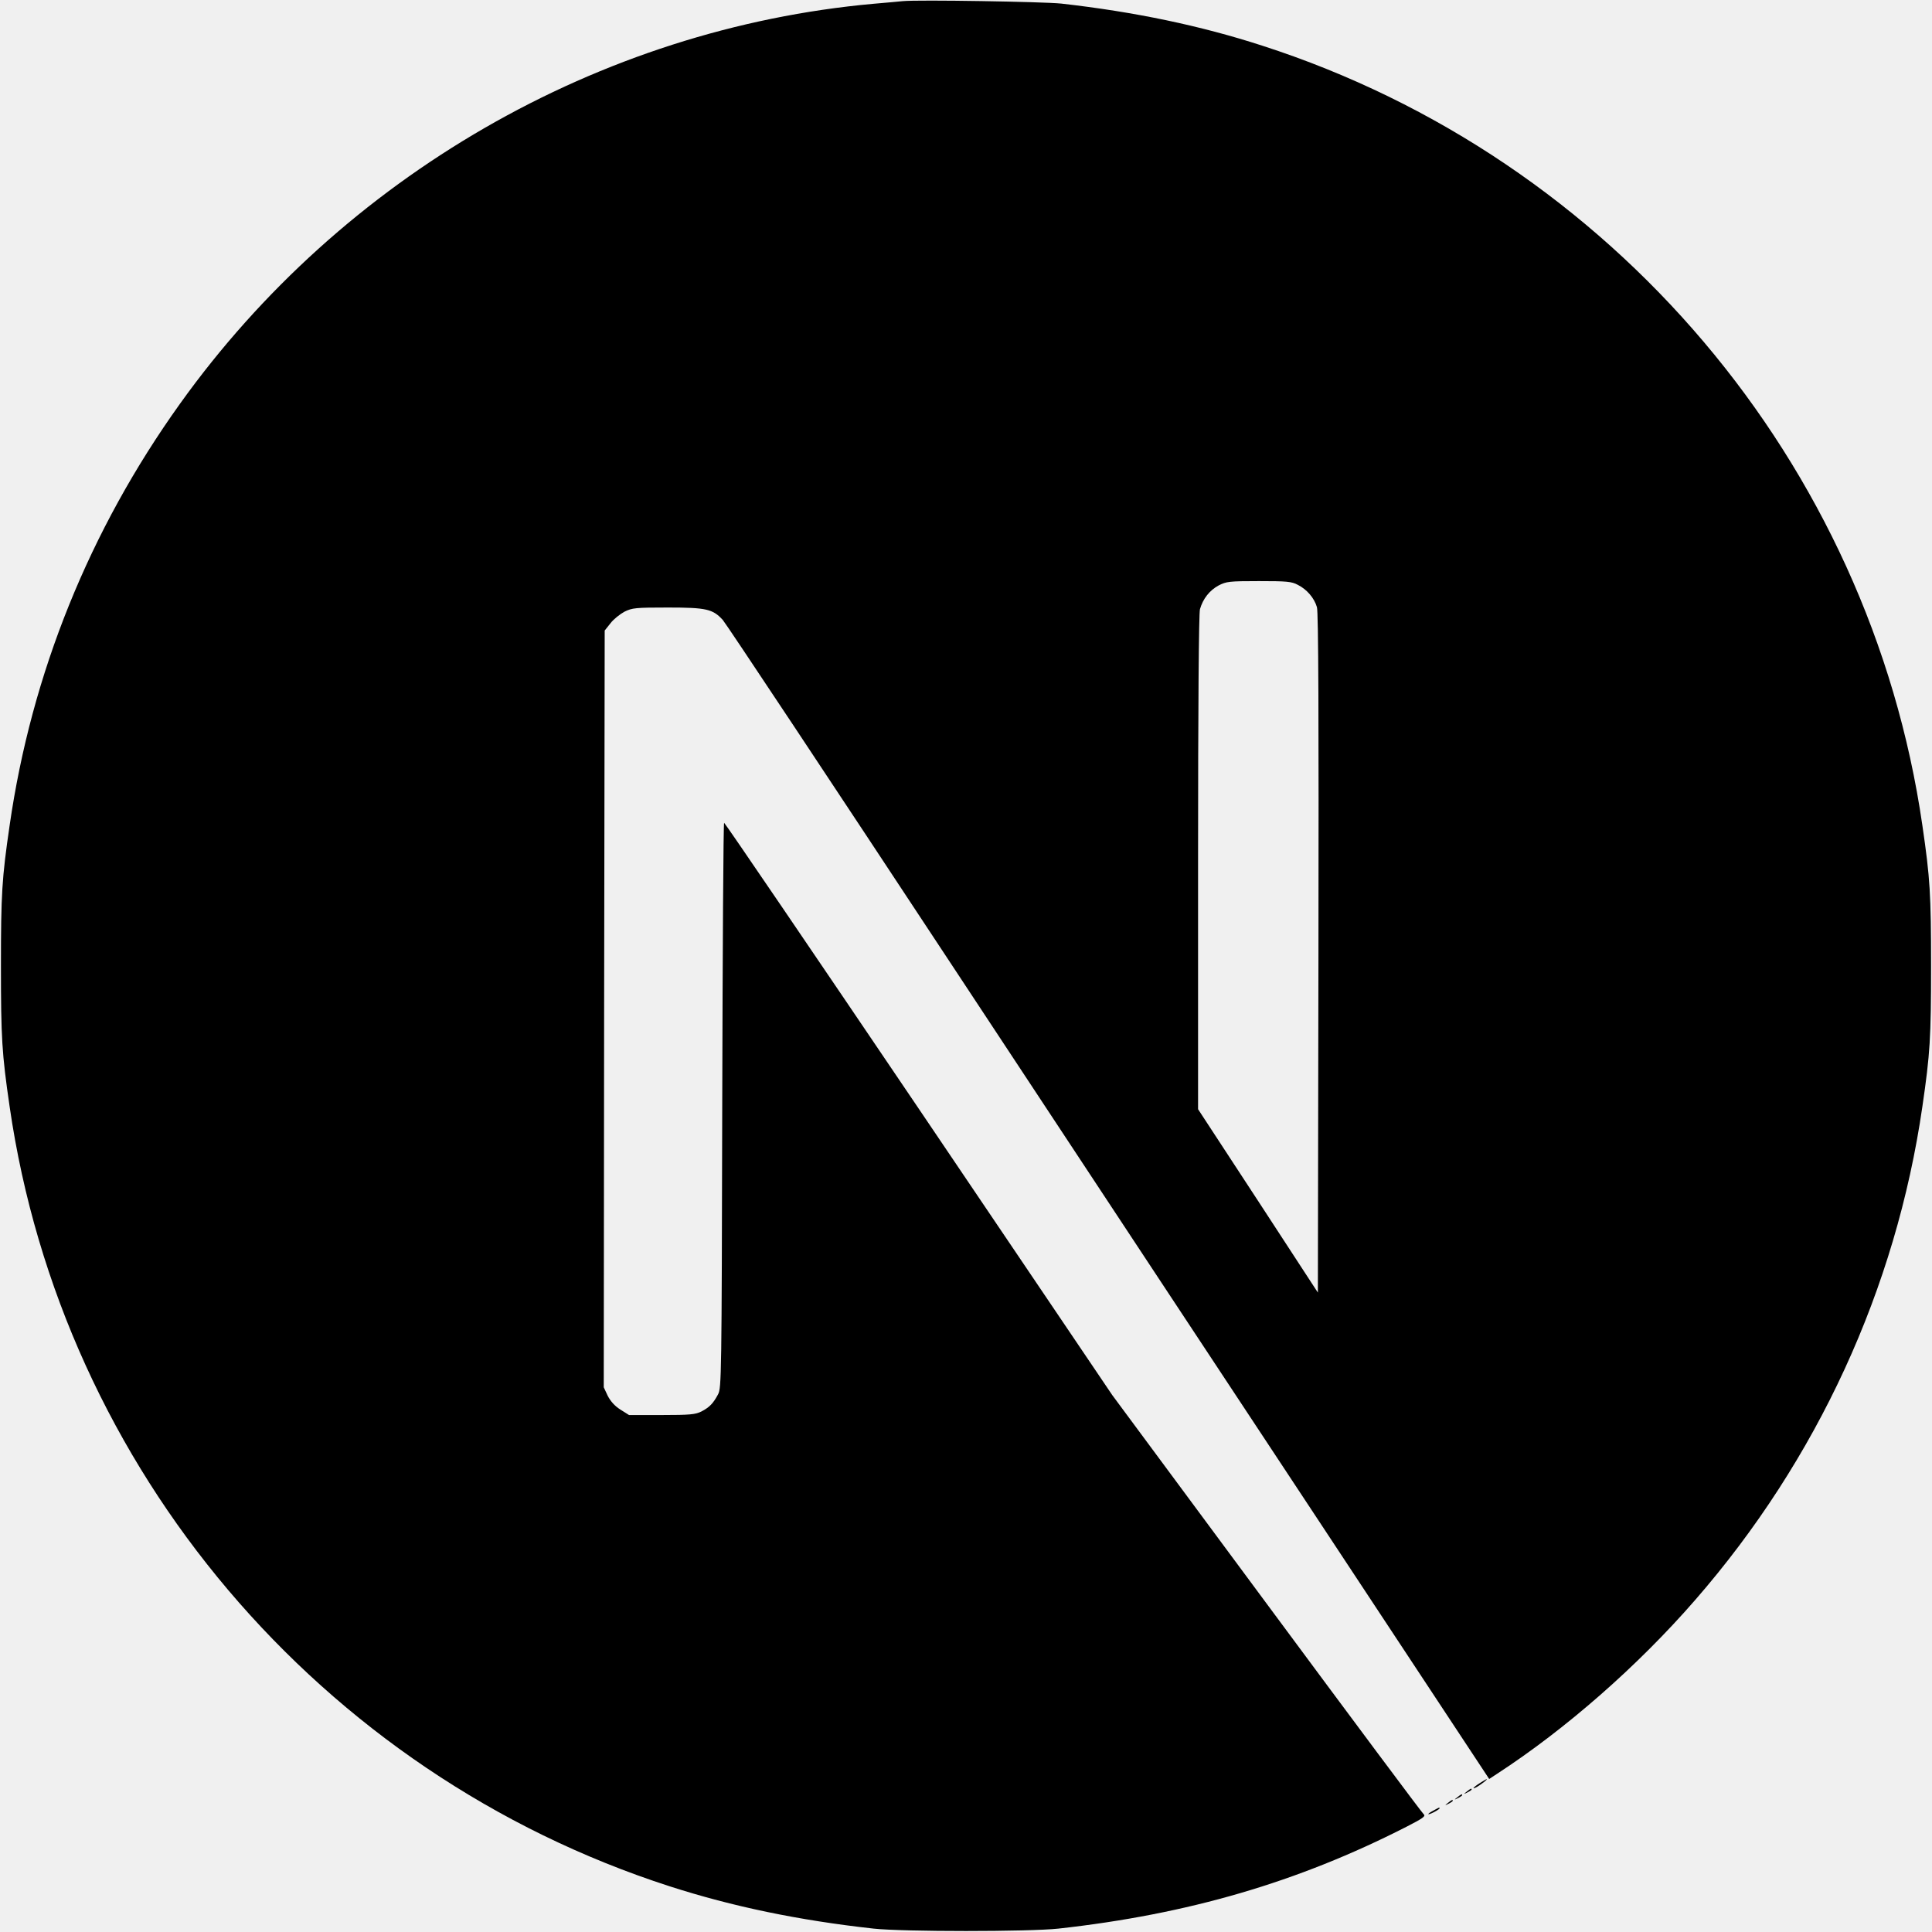
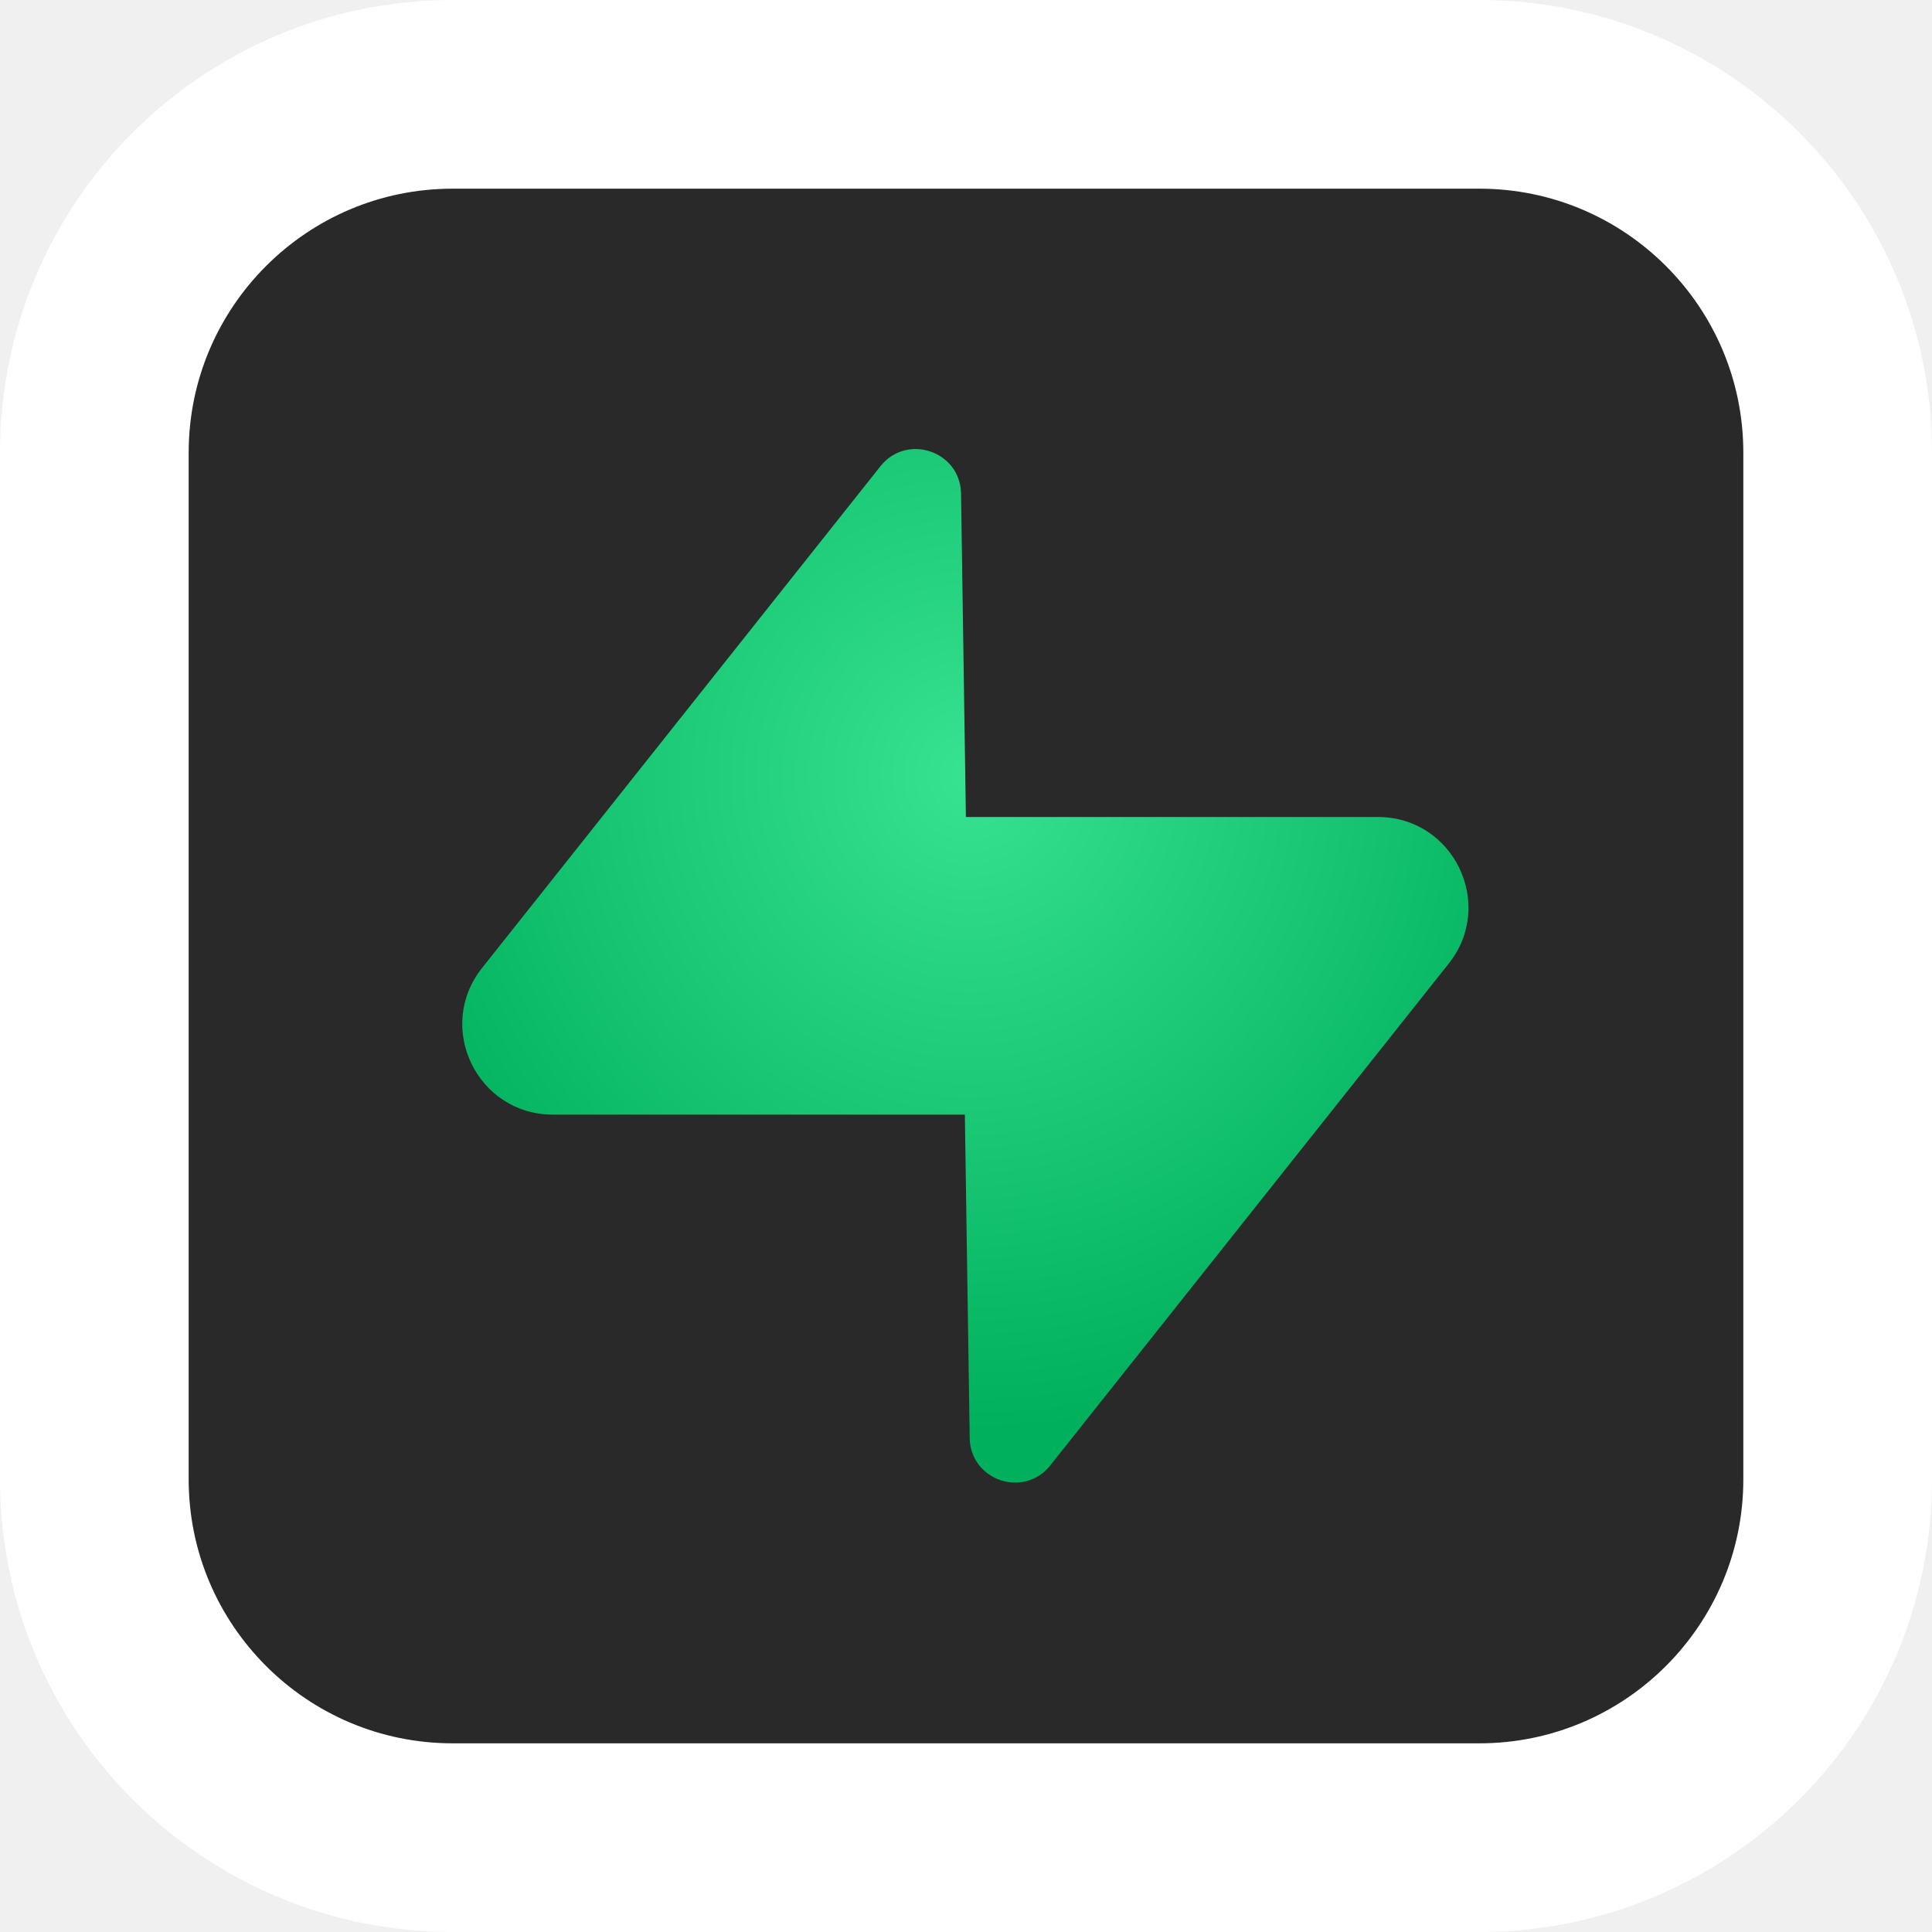
- <svg xmlns="http://www.w3.org/2000/svg" version="1.0" width="1024pt" height="1024pt" viewBox="0 0 1024 1024" preserveAspectRatio="xMidYMid meet">
-   <g transform="translate(0,1024) scale(0.1,-0.1)" fill="#000000" stroke="none">
-     <path d="M4785 10234 c-22 -2 -92 -9 -155 -14 -1453 -131 -2814 -915 -3676 -2120 -480 -670 -787 -1430 -903 -2235 -41 -281 -46 -364 -46 -745 0 -381 5 -464 46 -745 278 -1921 1645 -3535 3499 -4133 332 -107 682 -180 1080 -224 155 -17 825 -17 980 0 687 76 1269 246 1843 539 88 45 105 57 93 67 -8 6 -383 509 -833 1117 l-818 1105 -1025 1517 c-564 834 -1028 1516 -1032 1516 -4 1 -8 -673 -10 -1496 -3 -1441 -4 -1499 -22 -1533 -26 -49 -46 -69 -88 -91 -32 -16 -60 -19 -211 -19 l-173 0 -46 29 c-30 19 -52 44 -67 73 l-21 45 2 2005 3 2006 31 39 c16 21 50 48 74 61 41 20 57 22 230 22 204 0 238 -8 291 -66 15 -16 570 -852 1234 -1859 664 -1007 1572 -2382 2018 -3057 l810 -1227 41 27 c363 236 747 572 1051 922 647 743 1064 1649 1204 2615 41 281 46 364 46 745 0 381 -5 464 -46 745 -278 1921 -1645 3535 -3499 4133 -327 106 -675 179 -1065 223 -96 10 -757 21 -840 13z m2094 -3094 c48 -24 87 -70 101 -118 8 -26 10 -582 8 -1835 l-3 -1798 -317 486 -318 486 0 1307 c0 845 4 1320 10 1343 16 56 51 100 99 126 41 21 56 23 213 23 148 0 174 -2 207 -20z" />
-     <path d="M7843 789 c-35 -22 -46 -37 -15 -20 22 13 58 40 52 41 -3 0 -20 -10 -37 -21z" />
-     <path d="M7774 744 c-18 -14 -18 -15 4 -4 12 6 22 13 22 15 0 8 -5 6 -26 -11z" />
-     <path d="M7724 714 c-18 -14 -18 -15 4 -4 12 6 22 13 22 15 0 8 -5 6 -26 -11z" />
-     <path d="M7674 684 c-18 -14 -18 -15 4 -4 12 6 22 13 22 15 0 8 -5 6 -26 -11z" />
-     <path d="M7598 644 c-38 -20 -36 -28 2 -9 17 9 30 18 30 20 0 7 -1 6 -32 -11z" />
-   </g>
+ <svg xmlns="http://www.w3.org/2000/svg" width="1024" height="1024" viewBox="0 0 1024 1024" fill="none">
+   <rect x="50" y="50" width="924" height="924" rx="190" fill="#292929" stroke="white" stroke-width="100" />
+   <path fill-rule="evenodd" clip-rule="evenodd" d="M509.372 261.637C509.034 239.134 480.659 229.477 466.664 247.102L255.477 513.078C230.551 544.472 252.907 590.77 292.994 590.77H511.394L513.962 762.168C514.299 784.671 542.674 794.328 556.669 776.703L767.856 510.727C792.783 479.333 770.426 433.035 730.34 433.035L511.939 433.035L509.372 261.637Z" fill="url(#paint0_angular)" />
+   <defs>
+     <radialGradient id="paint0_angular" cx="0" cy="0" r="1" gradientUnits="userSpaceOnUse" gradientTransform="translate(513.262 410.454) rotate(90) scale(349.699 340.461)">
+       <stop stop-color="#37E290" />
+       <stop offset="1" stop-color="#00B05C" />
+     </radialGradient>
+   </defs>
</svg>
